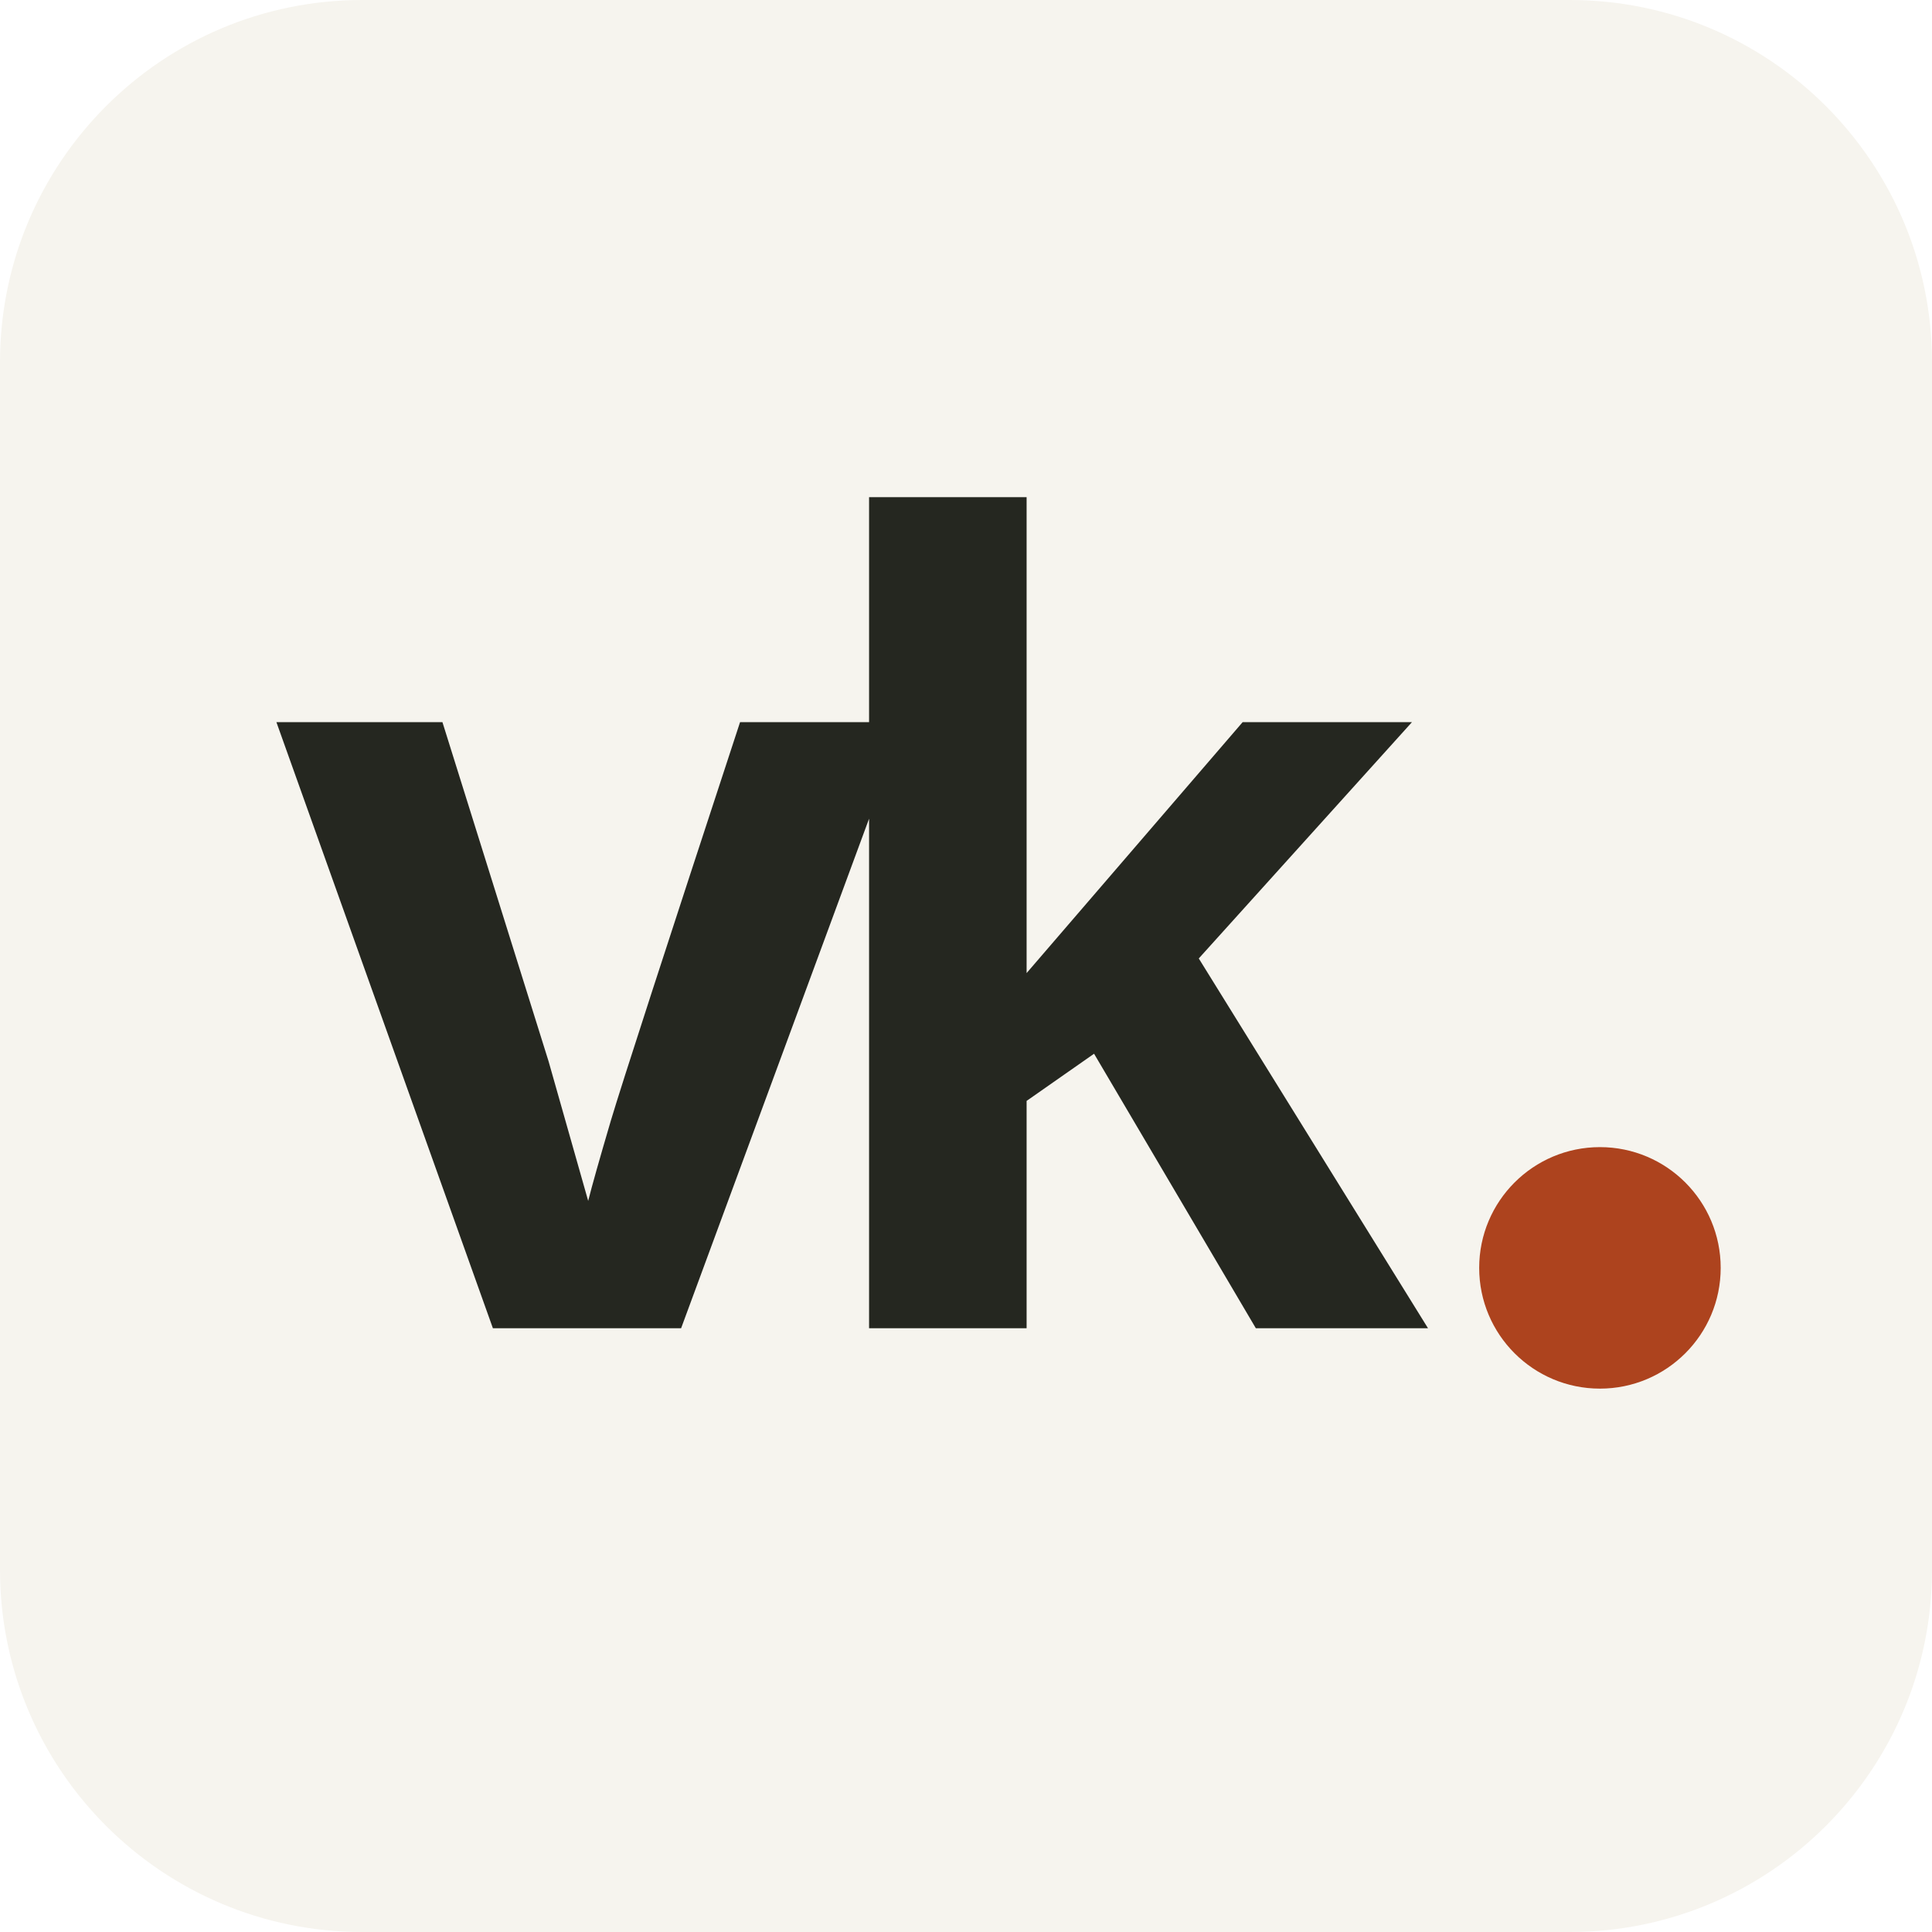
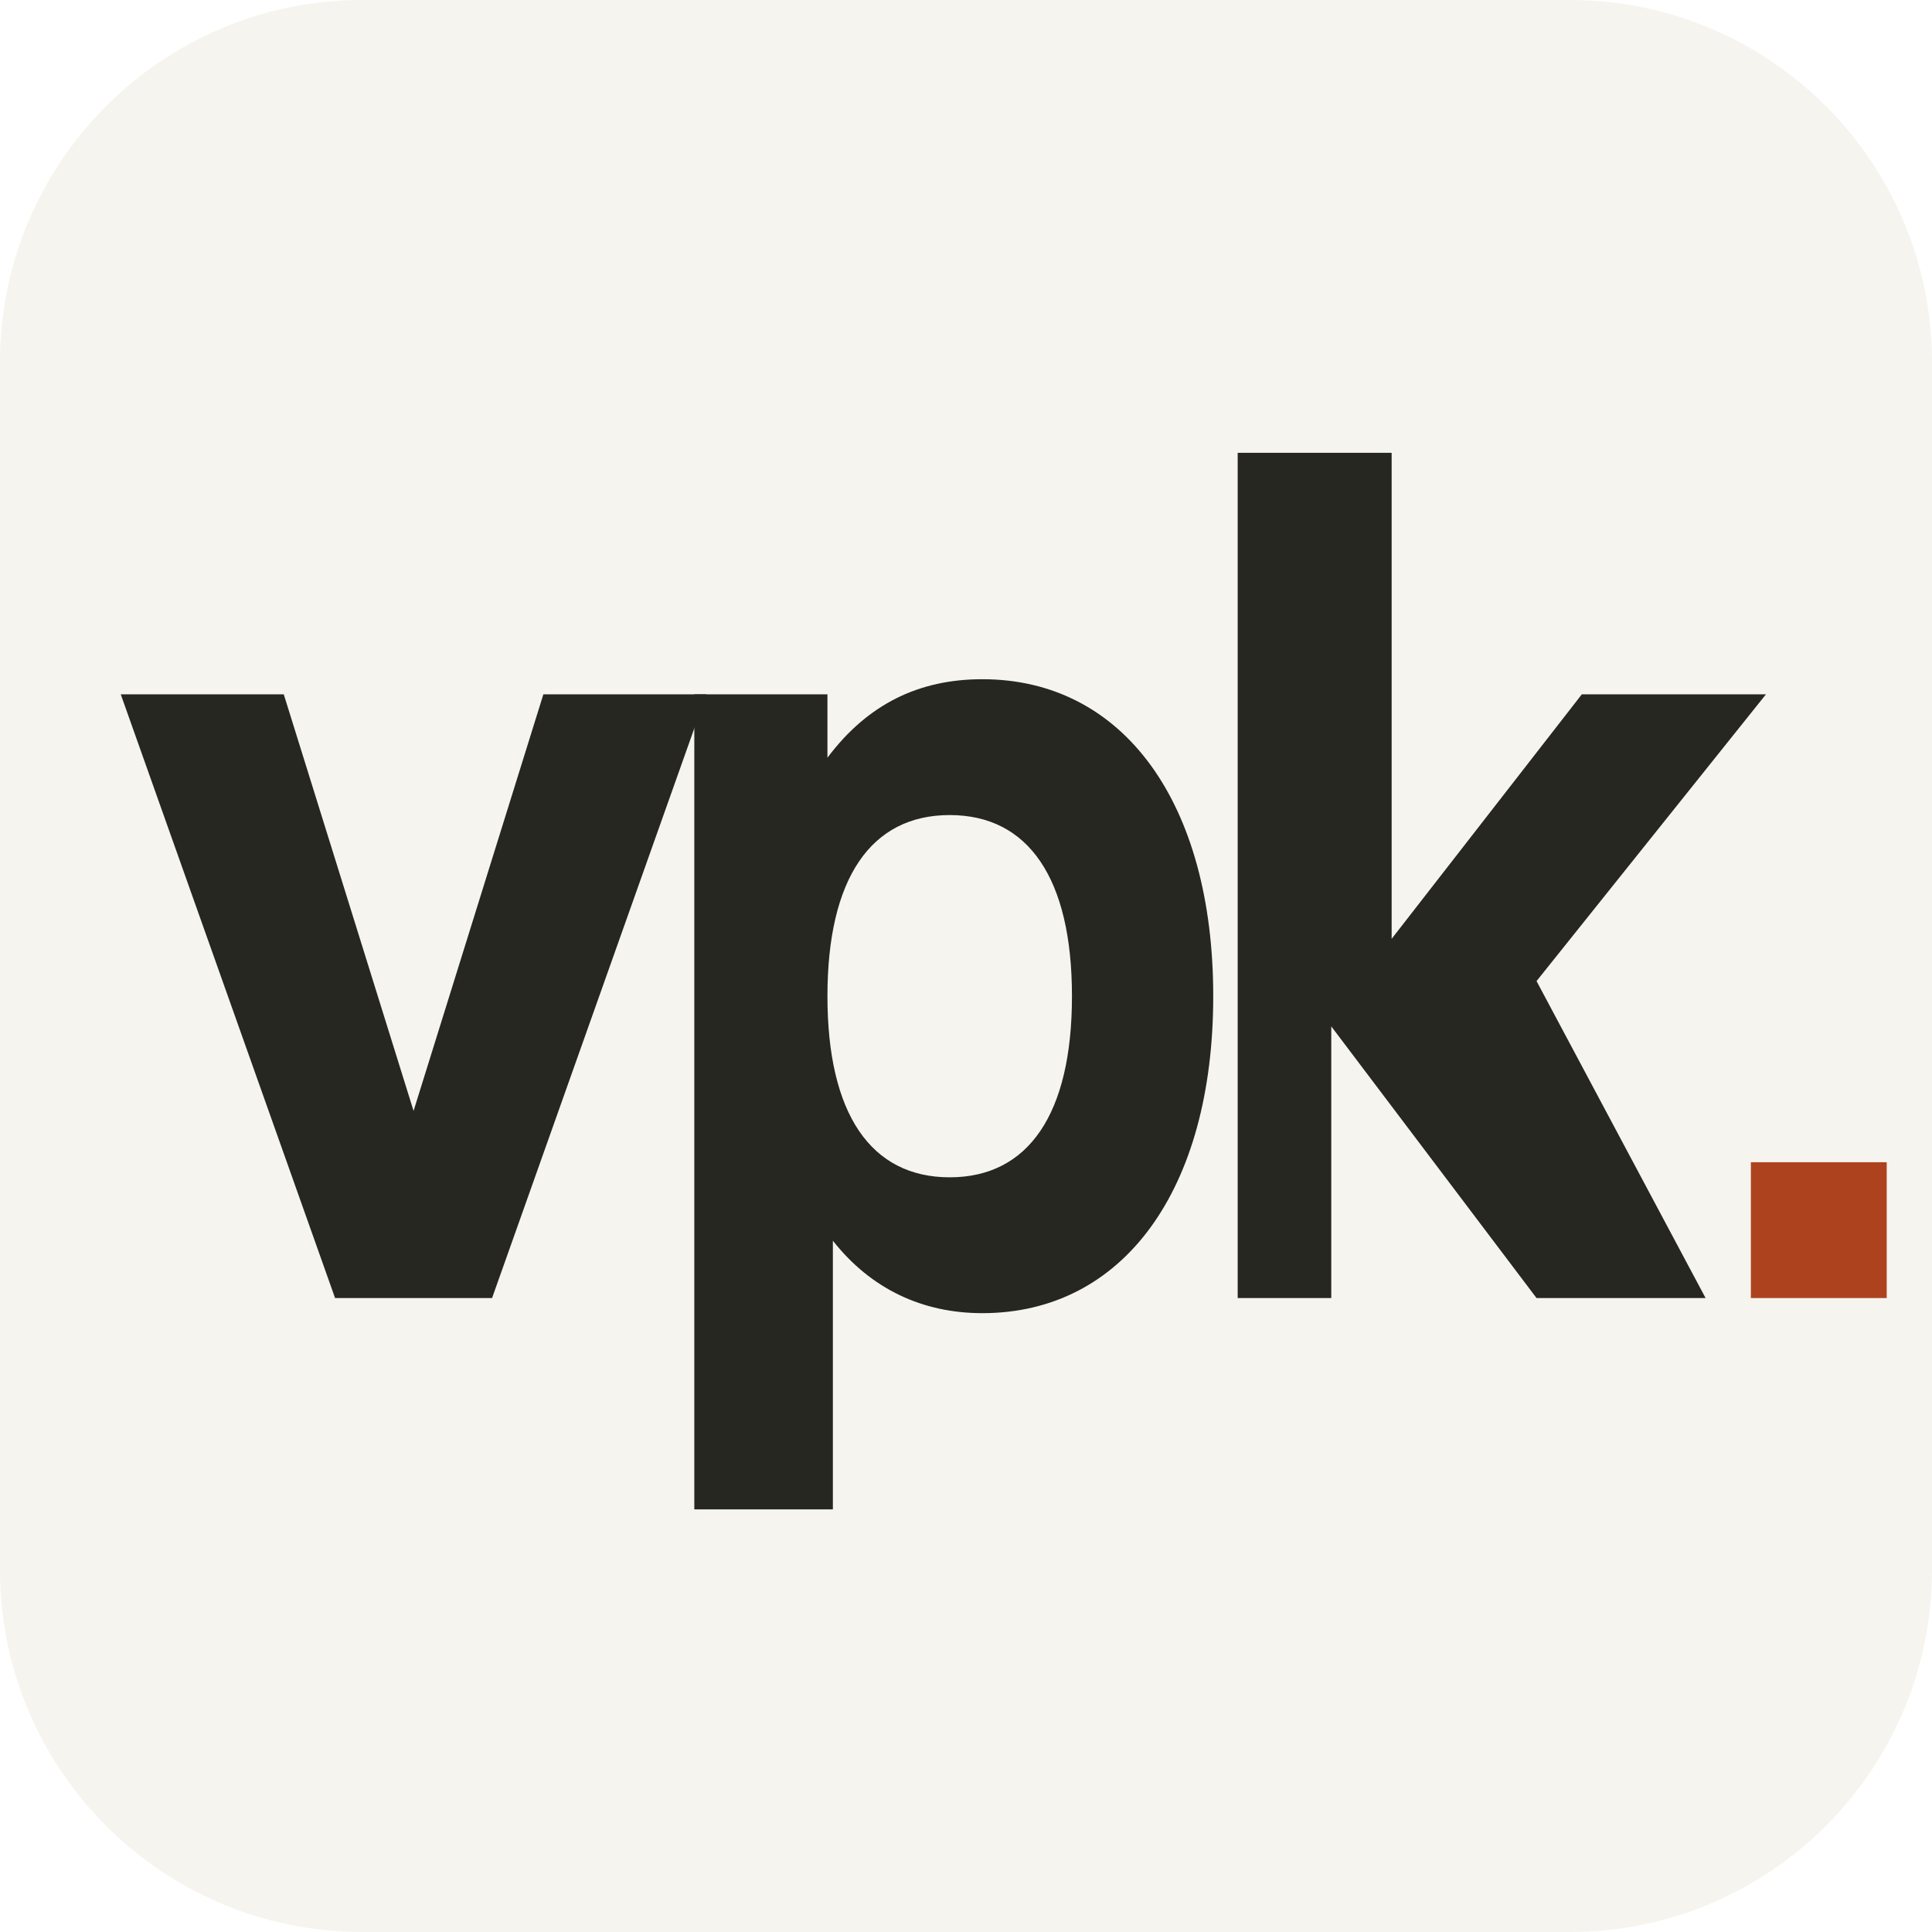
- <svg xmlns="http://www.w3.org/2000/svg" viewBox="0 0 64 64">
+ <svg xmlns="http://www.w3.org/2000/svg" viewBox="0 0 64 64" role="img" aria-label="vpk.">
  <rect width="64" height="64" rx="12" fill="#f6f4ee" />
-   <text x="9" y="44" font-family="Arial,sans-serif" font-size="38" font-weight="700" letter-spacing="-4" fill="#252720">vk</text>
-   <circle cx="53" cy="42" r="4" fill="#ad431e" />
+   <g fill="#252720">
+     <path d="M4 23h5.4l4.3 13.8L18 23h5.4l-7.1 20h-5.2Z" />
+     <path transform="translate(2.3 0) scale(.9 1)" fill-rule="evenodd" d="M23 23h4.9v2.1c1.5-1.8 3.4-2.6 5.7-2.6 5.2 0 8.5 4.1 8.5 10.5s-3.3 10.5-8.5 10.5c-2.2 0-4.1-.8-5.5-2.4V50H23Zm9.4 4c-2.9 0-4.5 2.1-4.5 6s1.6 6 4.5 6 4.5-2.1 4.5-6-1.6-6-4.5-6Z" />
+     <path d="M41 15h5.1v16.1l6.3-8.1h6.1l-7.6 9.5L56.5 43h-5.6l-6.8-9v9H41Z" />
+   </g>
+   <path fill="#ad431e" d="M58 38.5h4.5V43H58Z" />
</svg>
